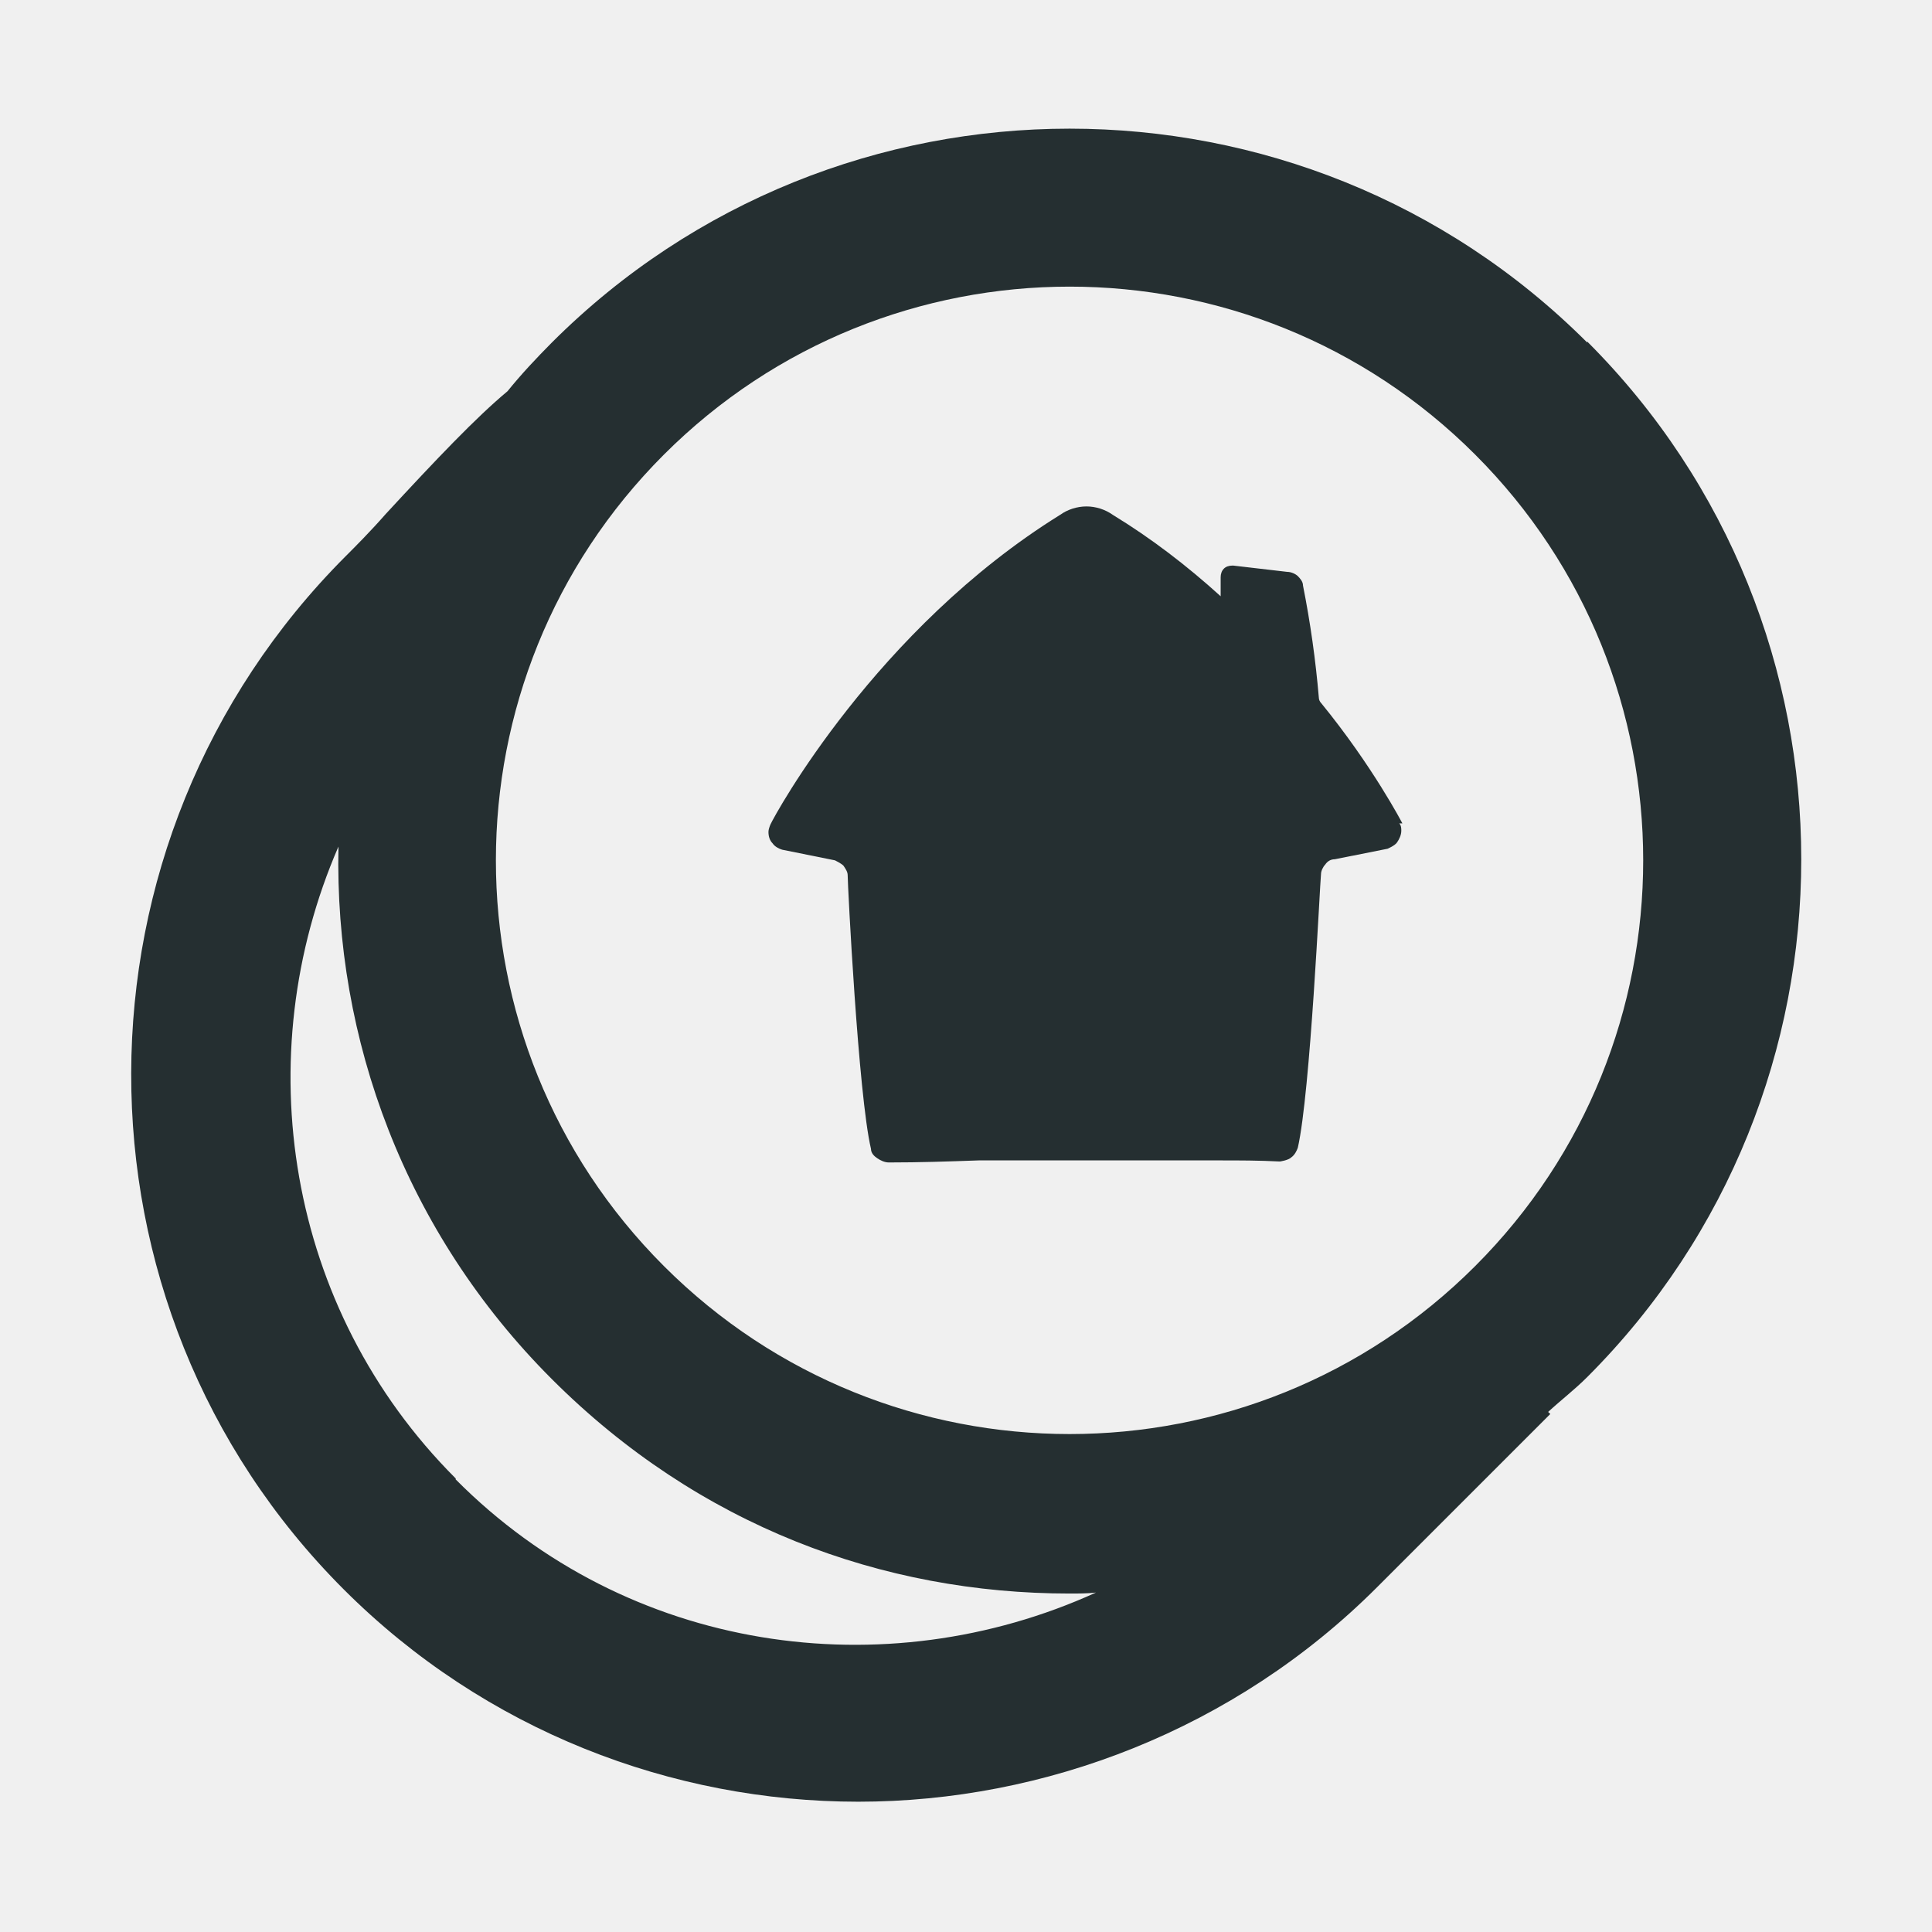
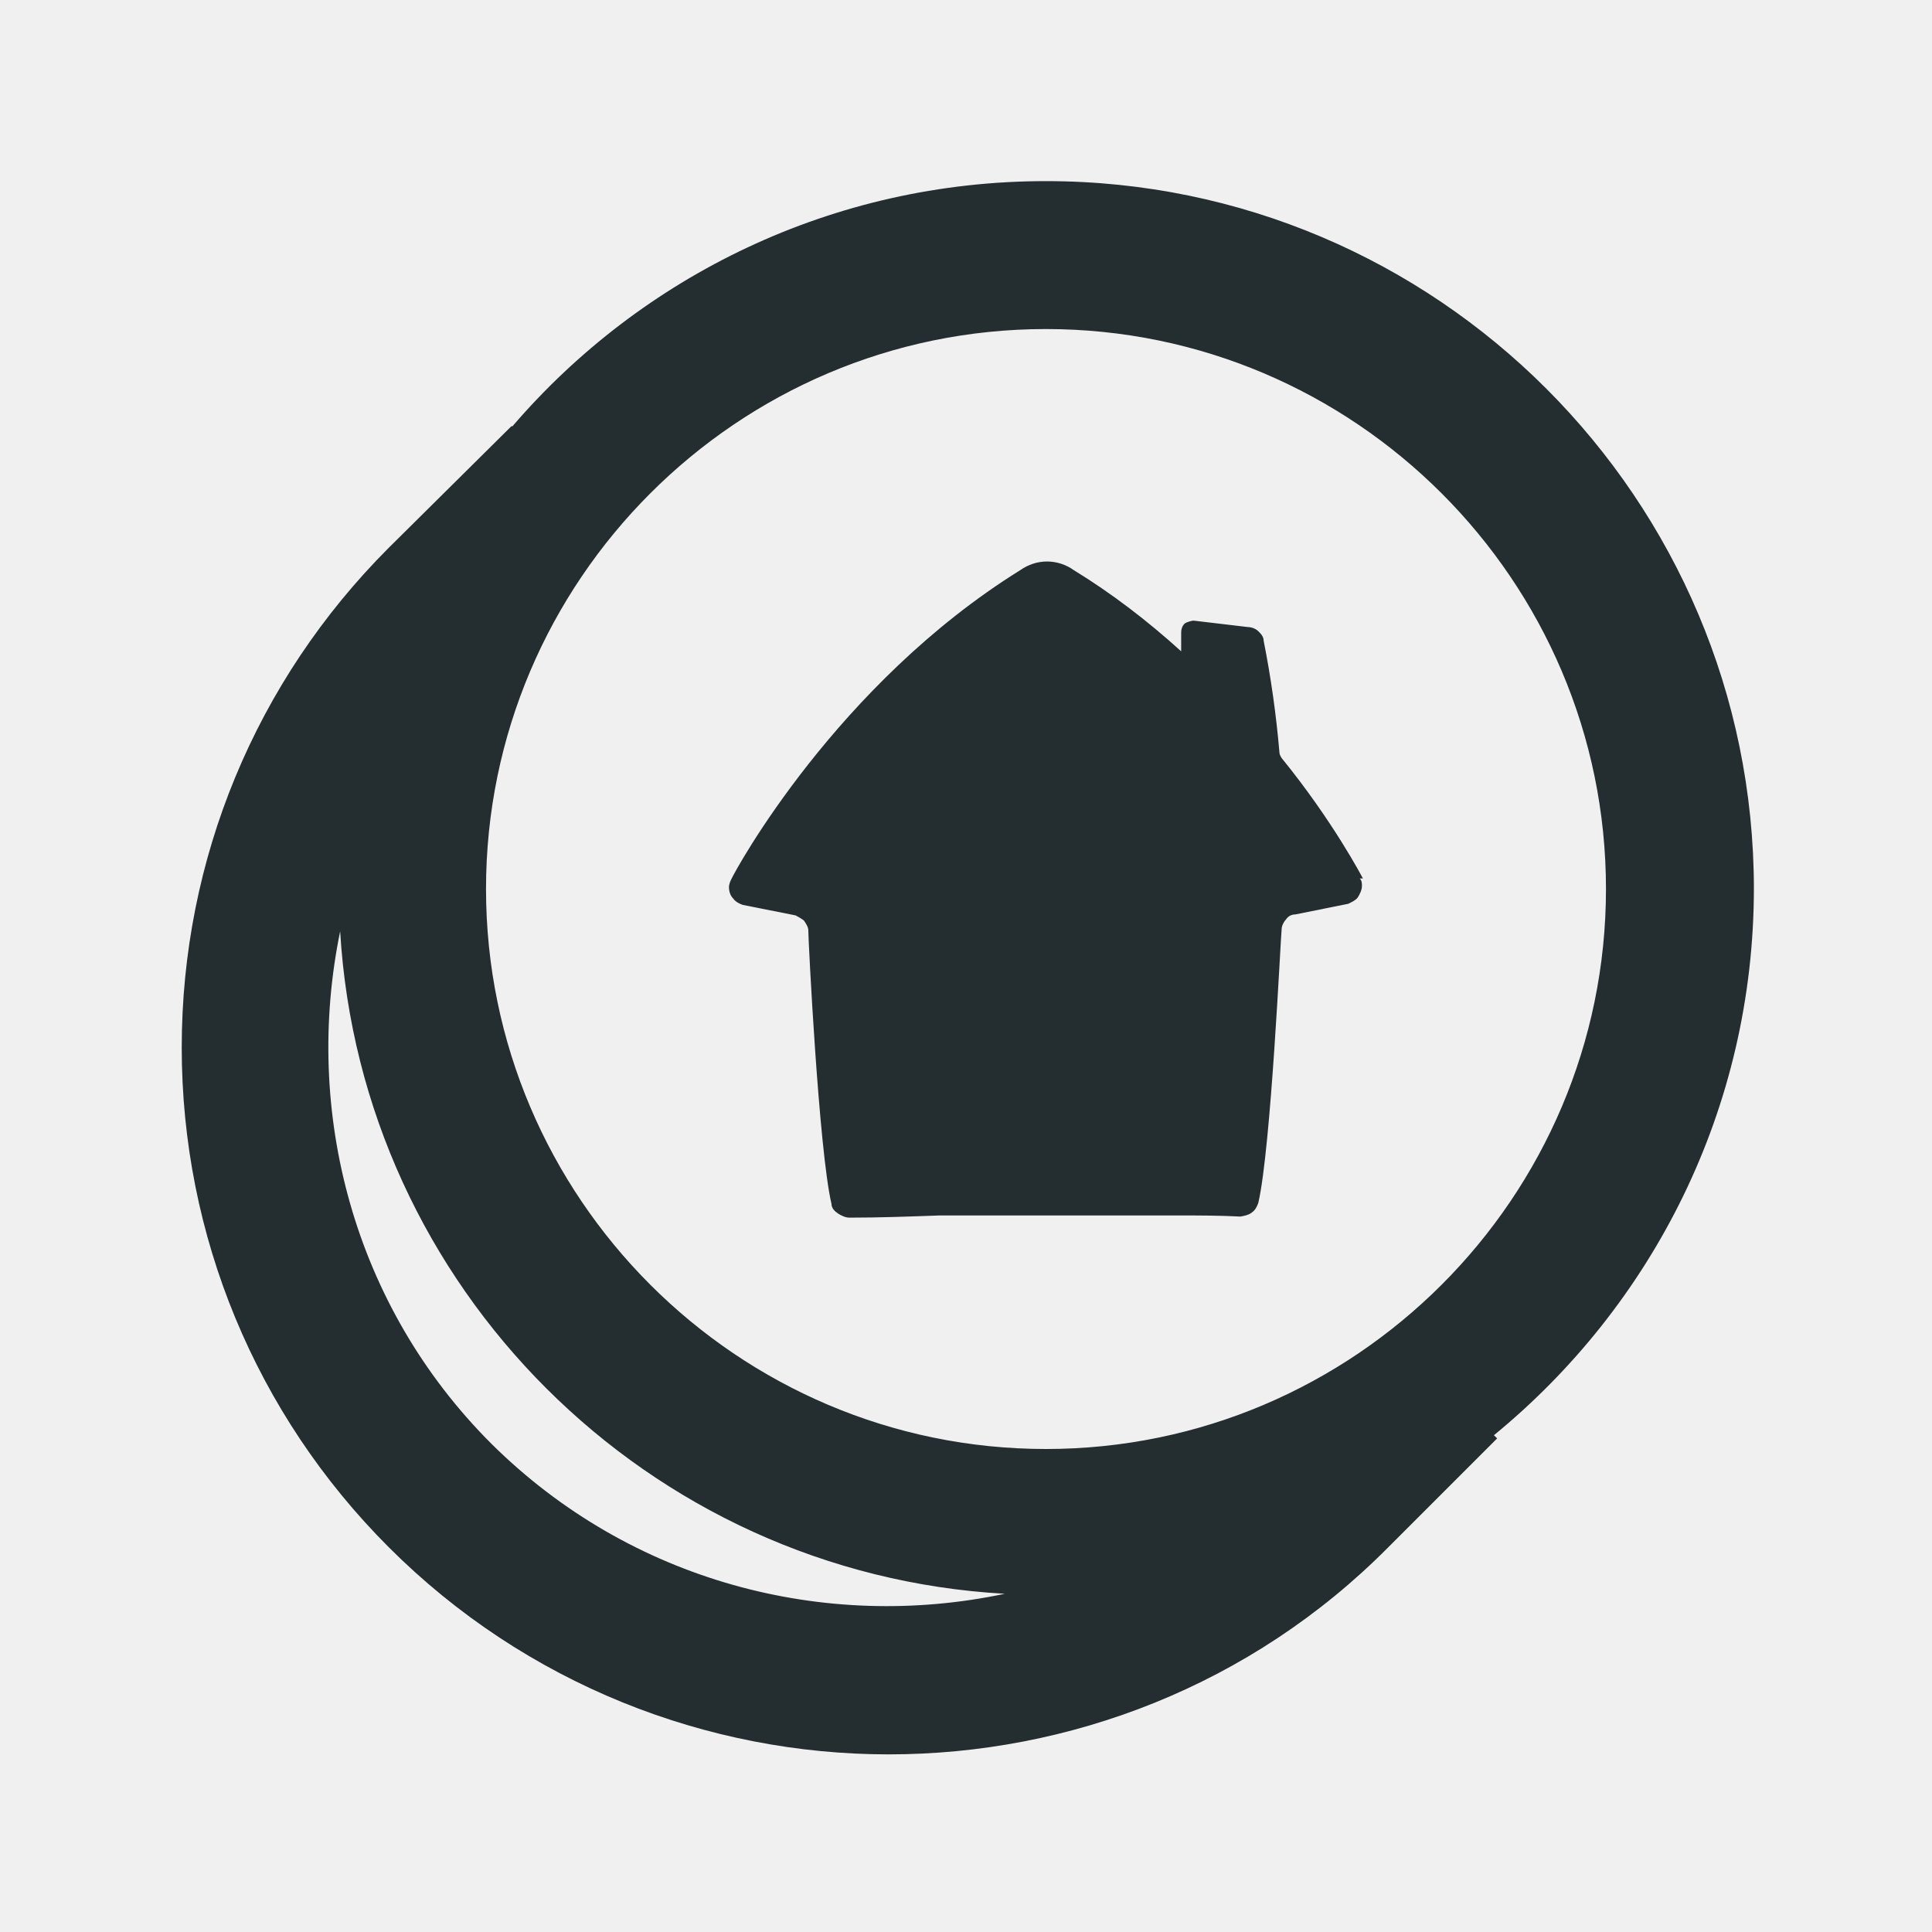
<svg xmlns="http://www.w3.org/2000/svg" width="16" height="16" viewBox="0 0 16 16" fill="none">
-   <g clip-path="url(#clip0_10833_378)">
-     <path d="M13.145 2.837C10.783 0.475 6.933 0.475 4.57 2.837C4.439 2.969 4.316 3.1 4.203 3.24C3.94 3.459 3.608 3.809 3.196 4.255C3.065 4.404 2.943 4.526 2.864 4.605C0.501 6.968 0.493 10.809 2.846 13.162C4.019 14.335 5.568 14.921 7.108 14.921C8.648 14.921 10.223 14.326 11.404 13.145L12.839 11.71L12.821 11.693C12.926 11.596 13.04 11.509 13.145 11.404C15.508 9.041 15.508 5.191 13.145 2.829V2.837ZM12.217 3.765C14.072 5.62 14.072 8.63 12.217 10.485C10.363 12.34 7.353 12.34 5.498 10.485C3.643 8.63 3.643 5.62 5.498 3.765C7.353 1.91 10.363 1.91 12.217 3.765ZM3.774 12.244C2.365 10.835 2.05 8.744 2.803 7.011C2.768 8.604 3.354 10.205 4.57 11.421C5.786 12.637 7.309 13.197 8.858 13.197C8.928 13.197 9.006 13.197 9.076 13.189C7.326 13.985 5.2 13.688 3.774 12.252V12.244Z" fill="#252F31" />
-     <path d="M11.614 6.819C11.614 6.819 11.369 6.346 10.94 5.821C10.931 5.812 10.922 5.795 10.922 5.777C10.896 5.471 10.852 5.156 10.791 4.85C10.791 4.815 10.765 4.789 10.748 4.771C10.73 4.754 10.695 4.736 10.66 4.736L10.214 4.684C10.214 4.684 10.214 4.684 10.205 4.684C10.179 4.684 10.152 4.692 10.135 4.71C10.117 4.728 10.109 4.754 10.109 4.78V4.938C9.829 4.684 9.531 4.456 9.216 4.264C9.155 4.22 9.076 4.194 8.998 4.194C8.919 4.194 8.84 4.22 8.779 4.264C7.256 5.209 6.416 6.749 6.381 6.827C6.373 6.845 6.364 6.871 6.364 6.889C6.364 6.924 6.373 6.959 6.399 6.985C6.416 7.011 6.451 7.029 6.478 7.037L6.915 7.125C6.915 7.125 6.968 7.151 6.985 7.169C7.003 7.195 7.02 7.221 7.02 7.247C7.02 7.326 7.108 9.068 7.213 9.514C7.213 9.549 7.239 9.575 7.265 9.592C7.291 9.61 7.326 9.627 7.361 9.627C7.615 9.627 7.851 9.619 8.105 9.61H8.123C8.123 9.61 8.131 9.61 8.14 9.61H9.575H10.082C10.082 9.61 10.091 9.61 10.1 9.61C10.266 9.61 10.424 9.61 10.599 9.619C10.599 9.619 10.669 9.61 10.695 9.584C10.721 9.566 10.739 9.531 10.748 9.505C10.852 9.05 10.931 7.317 10.94 7.239C10.94 7.213 10.957 7.178 10.975 7.16C10.992 7.134 11.019 7.116 11.054 7.116L11.491 7.029C11.491 7.029 11.553 7.003 11.57 6.976C11.588 6.95 11.605 6.915 11.605 6.88C11.605 6.862 11.605 6.836 11.588 6.819H11.614Z" fill="#252F31" />
-   </g>
-   <defs>
-     <clipPath id="clip0_10833_378">
-       <rect width="14" height="14" fill="white" transform="translate(1 1)" />
-     </clipPath>
-   </defs>
+   <path d="M10.614 6.278C10.614 6.278 10.596 6.251 10.596 6.234C10.57 5.928 10.526 5.613 10.465 5.306C10.465 5.271 10.439 5.245 10.421 5.228C10.404 5.21 10.369 5.193 10.334 5.193L9.887 5.14H9.879C9.879 5.14 9.826 5.149 9.809 5.166C9.791 5.184 9.782 5.21 9.782 5.236V5.394C9.502 5.14 9.205 4.913 8.89 4.72C8.829 4.676 8.75 4.65 8.671 4.65C8.592 4.65 8.514 4.676 8.452 4.72C6.93 5.665 6.09 7.205 6.055 7.284C6.046 7.301 6.037 7.328 6.037 7.345C6.037 7.38 6.046 7.415 6.072 7.441C6.09 7.468 6.125 7.485 6.151 7.494L6.589 7.581C6.589 7.581 6.641 7.608 6.659 7.625C6.676 7.651 6.694 7.678 6.694 7.704C6.694 7.783 6.781 9.524 6.886 9.97C6.886 10.005 6.912 10.031 6.939 10.049C6.965 10.066 7 10.084 7.035 10.084C7.289 10.084 7.525 10.075 7.779 10.066H9.774C9.94 10.066 10.097 10.066 10.272 10.075C10.272 10.075 10.342 10.066 10.369 10.04C10.395 10.023 10.412 9.988 10.421 9.961C10.526 9.506 10.605 7.774 10.614 7.695C10.614 7.669 10.631 7.634 10.649 7.616C10.666 7.59 10.692 7.573 10.727 7.573L11.165 7.485C11.165 7.485 11.226 7.459 11.244 7.433C11.261 7.406 11.279 7.371 11.279 7.336C11.279 7.319 11.279 7.293 11.261 7.275H11.287C11.287 7.275 11.042 6.803 10.614 6.278Z" fill="#242E30" />
+   <path d="M14.525 7.362C14.525 4.134 11.9 1.5 8.662 1.5C6.895 1.5 5.311 2.288 4.244 3.53H4.235L3.22 4.536C2.117 5.639 1.505 7.117 1.505 8.675C1.505 10.232 2.117 11.711 3.22 12.814C4.357 13.951 5.862 14.529 7.359 14.529C8.855 14.529 10.36 13.96 11.497 12.814L12.399 11.912L12.372 11.886C13.685 10.81 14.525 9.182 14.525 7.354V7.362ZM4.069 11.956C2.922 10.81 2.511 9.2 2.817 7.713C2.992 10.661 5.364 13.033 8.321 13.199C6.834 13.514 5.224 13.102 4.069 11.956ZM8.662 12C6.107 12 4.025 9.918 4.025 7.362C4.025 4.808 6.107 2.725 8.662 2.725C11.217 2.725 13.3 4.808 13.3 7.362C13.3 9.918 11.217 12 8.662 12Z" fill="#242E30" />
</svg>
